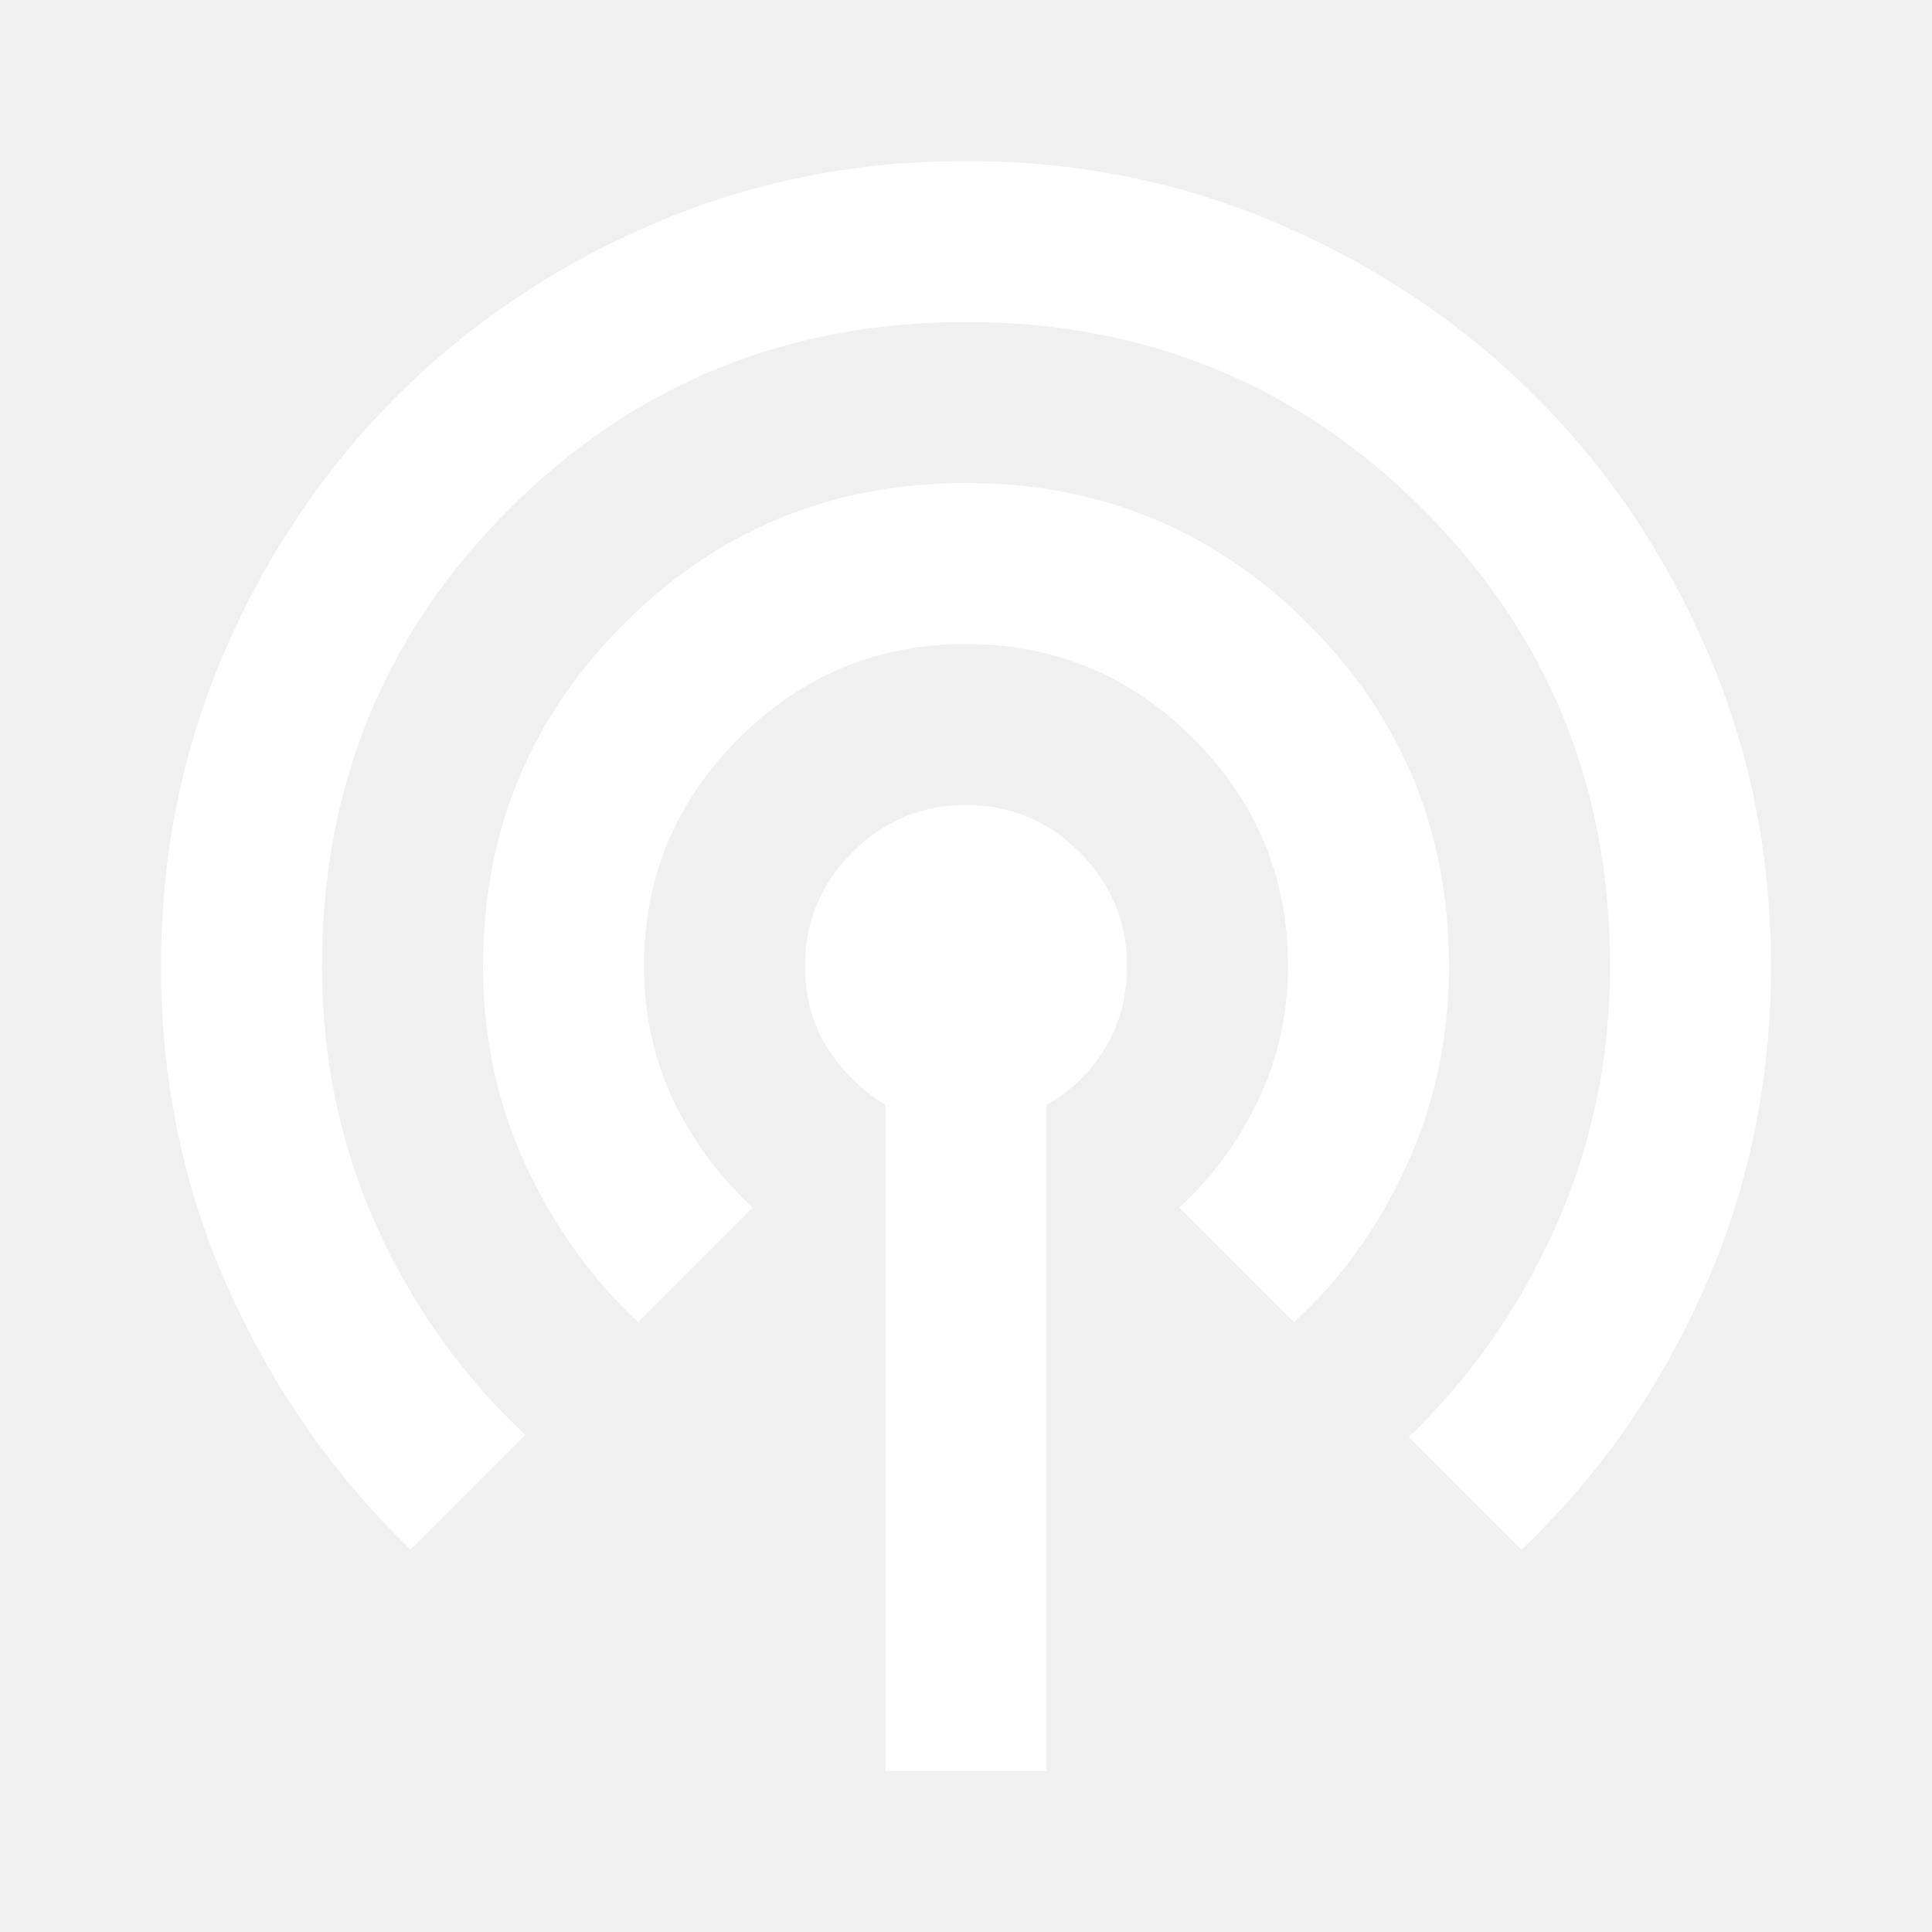
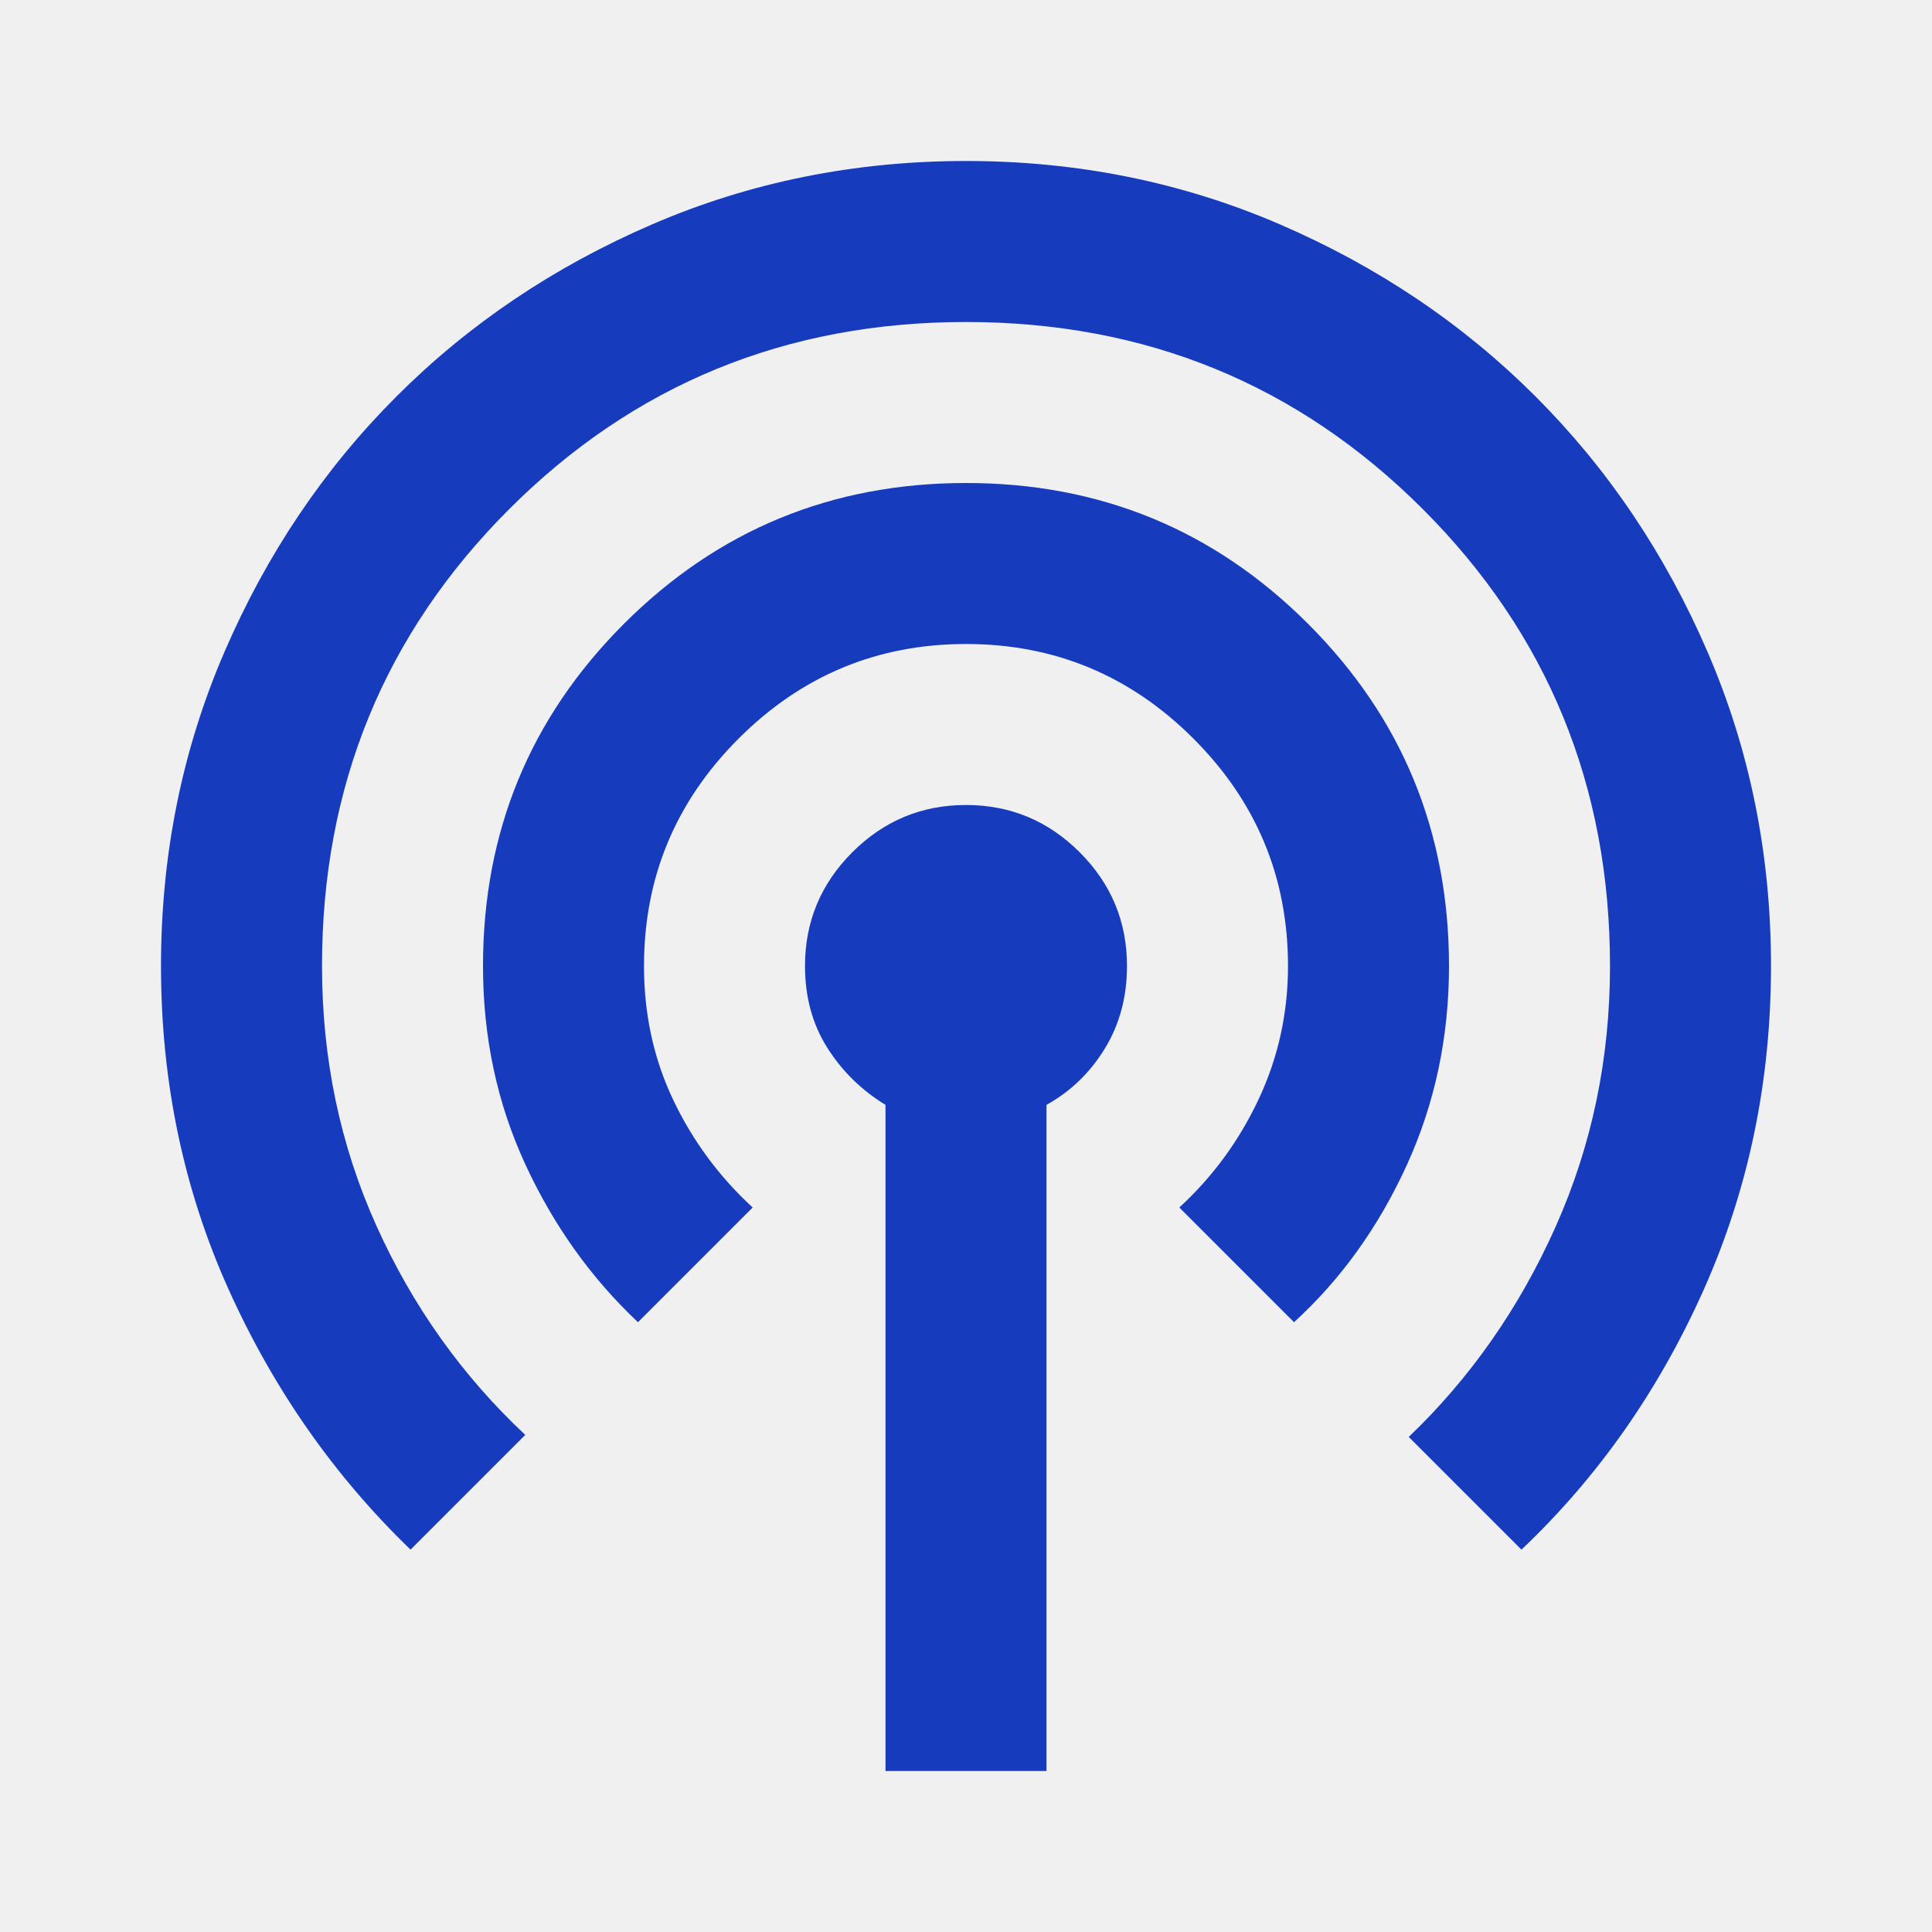
- <svg xmlns="http://www.w3.org/2000/svg" height="24px" viewBox="0 -960 960 960" width="24px" fill="#FFFFFF">
+ <svg xmlns="http://www.w3.org/2000/svg" height="24px" viewBox="0 -960 960 960" width="24px" fill="#163bbd">
  <path d="M440-80v-331q-18-11-29-28.5T400-480q0-33 23.5-56.5T480-560q33 0 56.5 23.5T560-480q0 23-11 41t-29 28v331h-80ZM204-190q-57-55-90.5-129.5T80-480q0-83 31.5-156T197-763q54-54 127-85.5T480-880q83 0 156 31.5T763-763q54 54 85.5 127T880-480q0 86-33.5 161T756-190l-56-56q46-44 73-104.5T800-480q0-134-93-227t-227-93q-134 0-227 93t-93 227q0 69 27 129t74 104l-57 57Zm113-113q-35-33-56-78.5T240-480q0-100 70-170t170-70q100 0 170 70t70 170q0 53-21 99t-56 78l-57-57q25-23 39.5-54t14.5-66q0-66-47-113t-113-47q-66 0-113 47t-47 113q0 36 14.5 66.5T374-360l-57 57Z" />
</svg>
